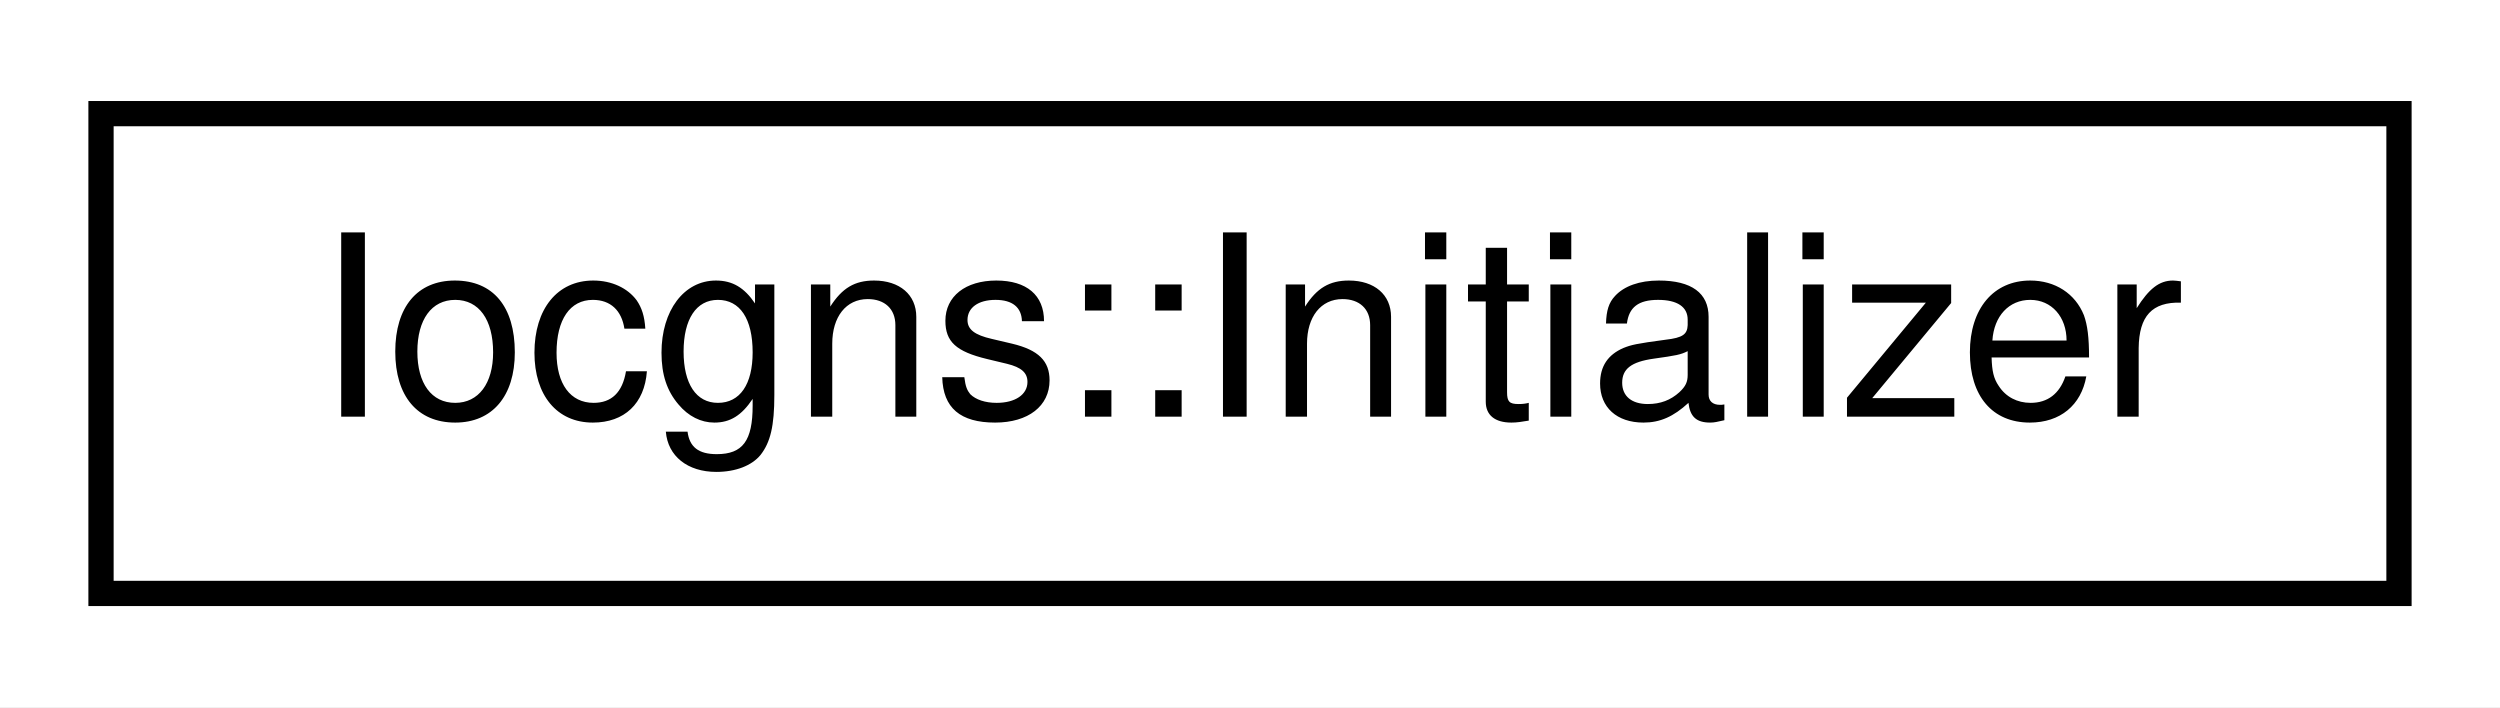
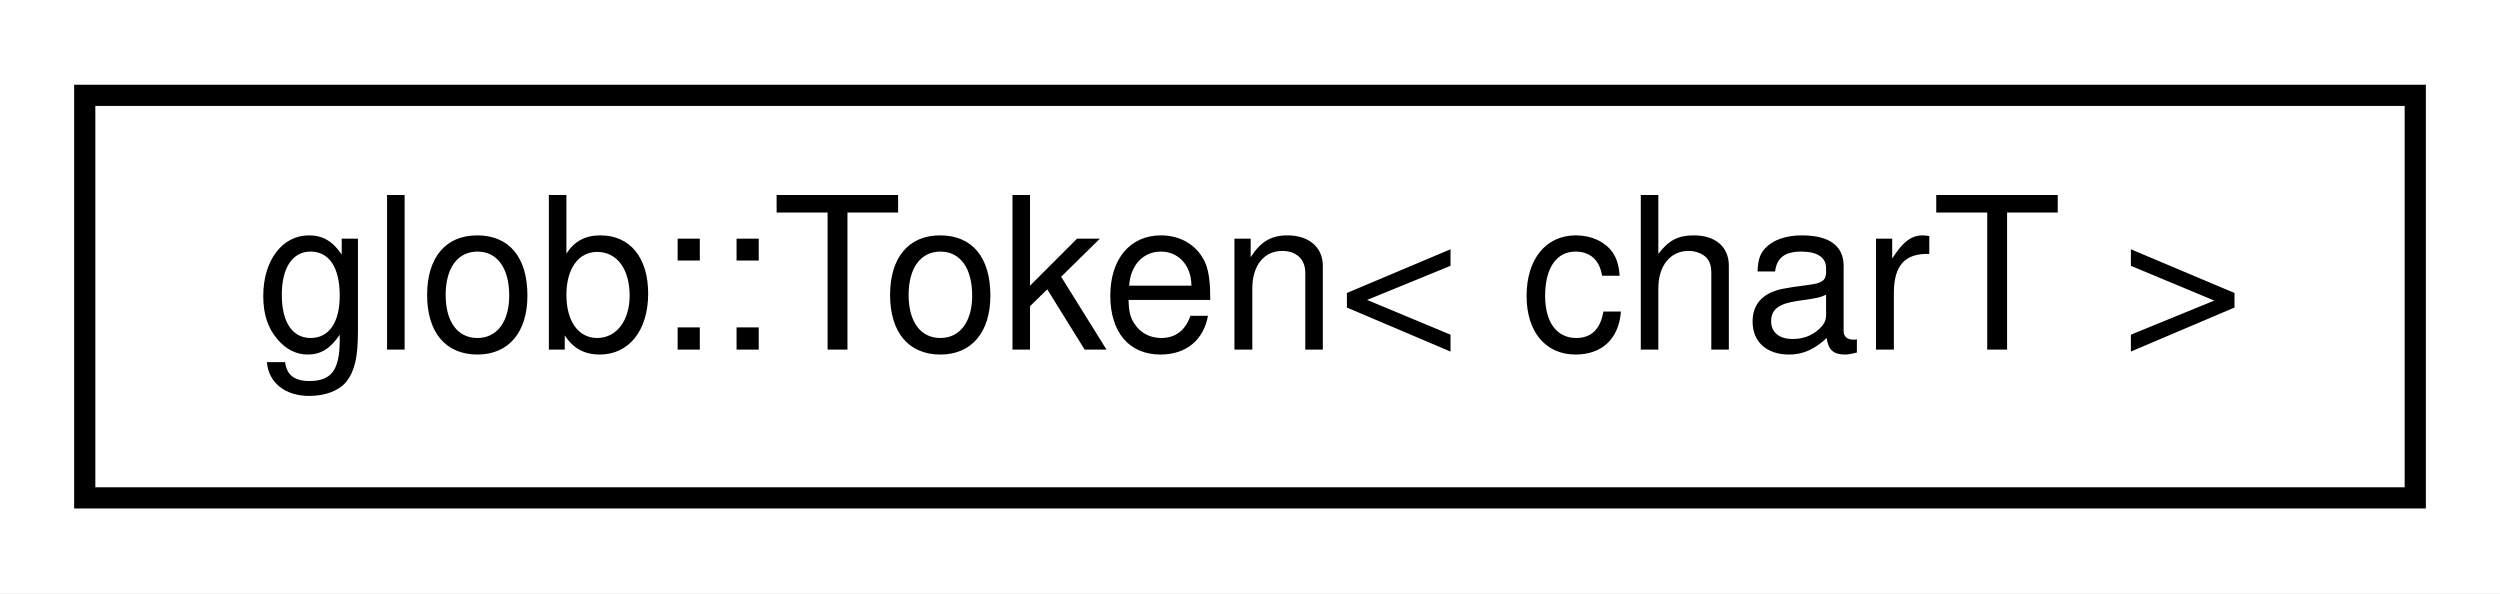
- <svg xmlns="http://www.w3.org/2000/svg" xmlns:xlink="http://www.w3.org/1999/xlink" width="99pt" height="28pt" viewBox="0.00 0.00 99.00 28.00">
+ <svg xmlns="http://www.w3.org/2000/svg" xmlns:xlink="http://www.w3.org/1999/xlink" width="118pt" height="28pt" viewBox="0.00 0.00 118.00 28.00">
  <g id="graph0" class="graph" transform="scale(1 1) rotate(0) translate(4 24)">
-     <polygon fill="white" stroke="transparent" points="-4,4 -4,-24 95,-24 95,4 -4,4" />
+     <polygon fill="white" stroke="transparent" points="-4,4 -4,-24 114,-24 114,4 -4,4" />
    <g id="node1" class="node">
      <g id="a_node1">
-         <a xlink:href="classIocgns_1_1Initializer.html" target="_top" xlink:title=" ">
-           <polygon fill="white" stroke="black" points="0,-0.5 0,-19.5 91,-19.5 91,-0.5 0,-0.5" />
-           <text text-anchor="middle" x="45.5" y="-7.5" font-family="Helvetica,sans-Serif" font-size="10.00">Iocgns::Initializer</text>
+         <a xlink:href="classglob_1_1Token.html" target="_top" xlink:title=" ">
+           <polygon fill="white" stroke="black" points="0,-0.5 0,-19.5 110,-19.5 110,-0.5 0,-0.5" />
+           <text text-anchor="middle" x="55" y="-7.5" font-family="Helvetica,sans-Serif" font-size="10.00">glob::Token&lt; charT &gt;</text>
        </a>
      </g>
    </g>
  </g>
</svg>
